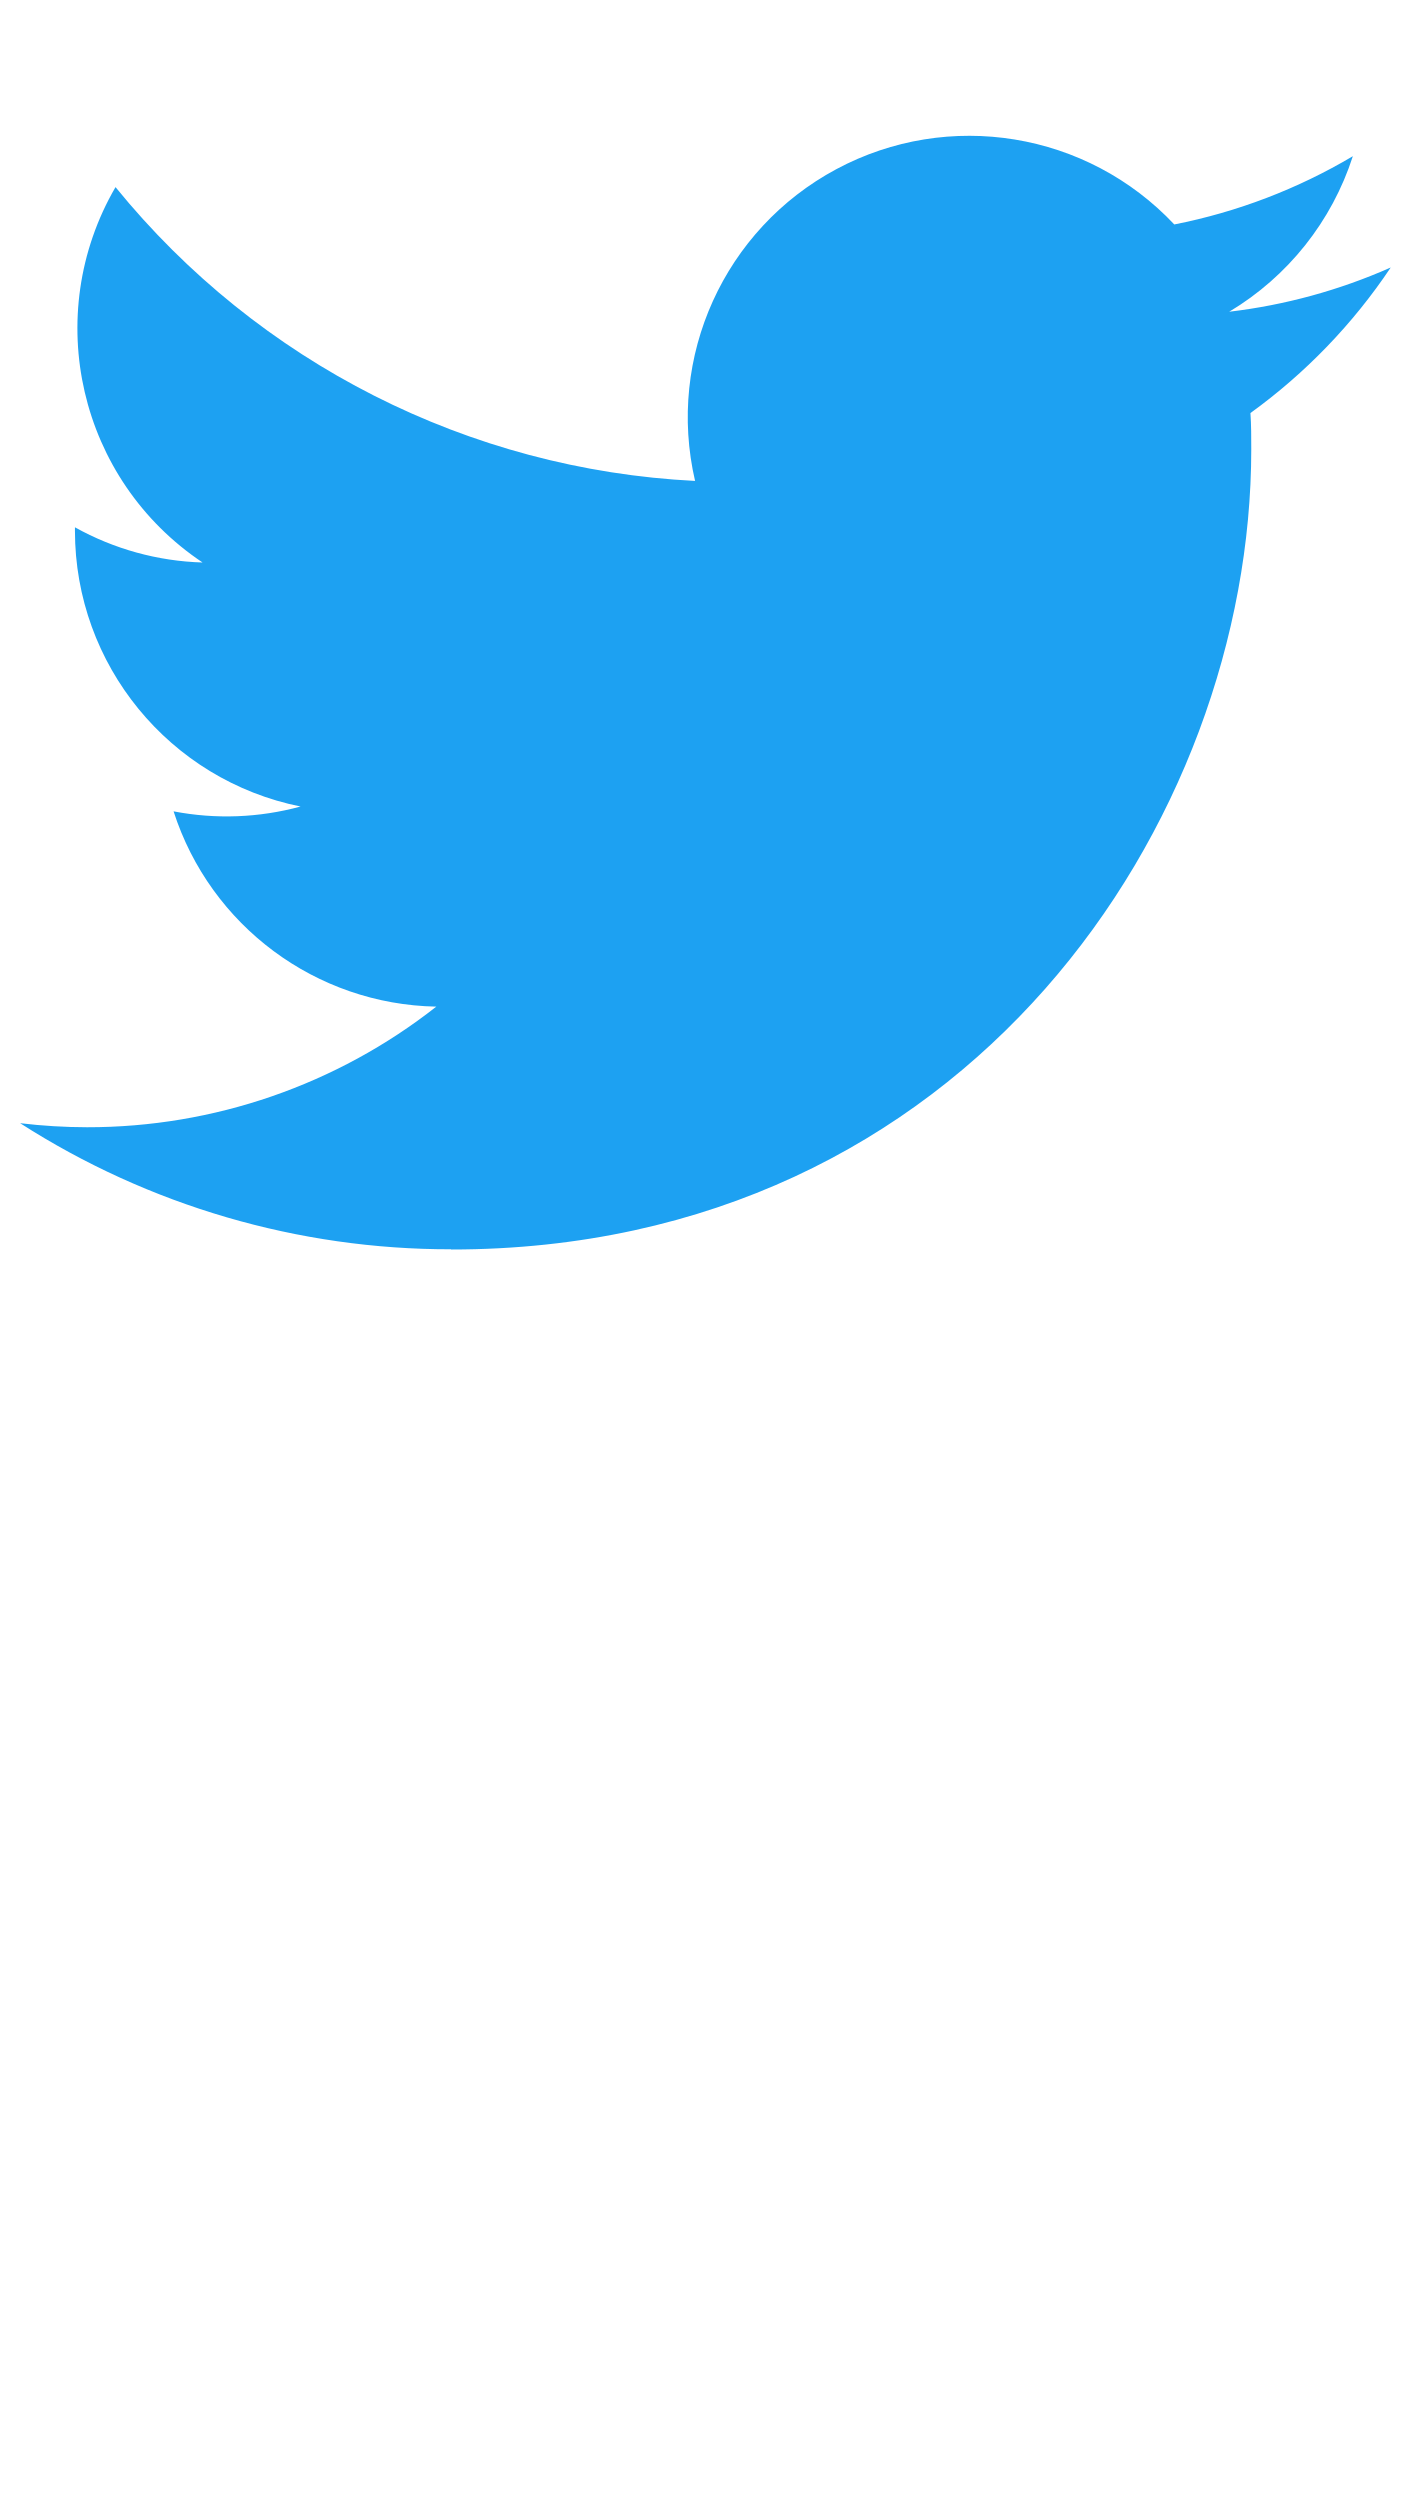
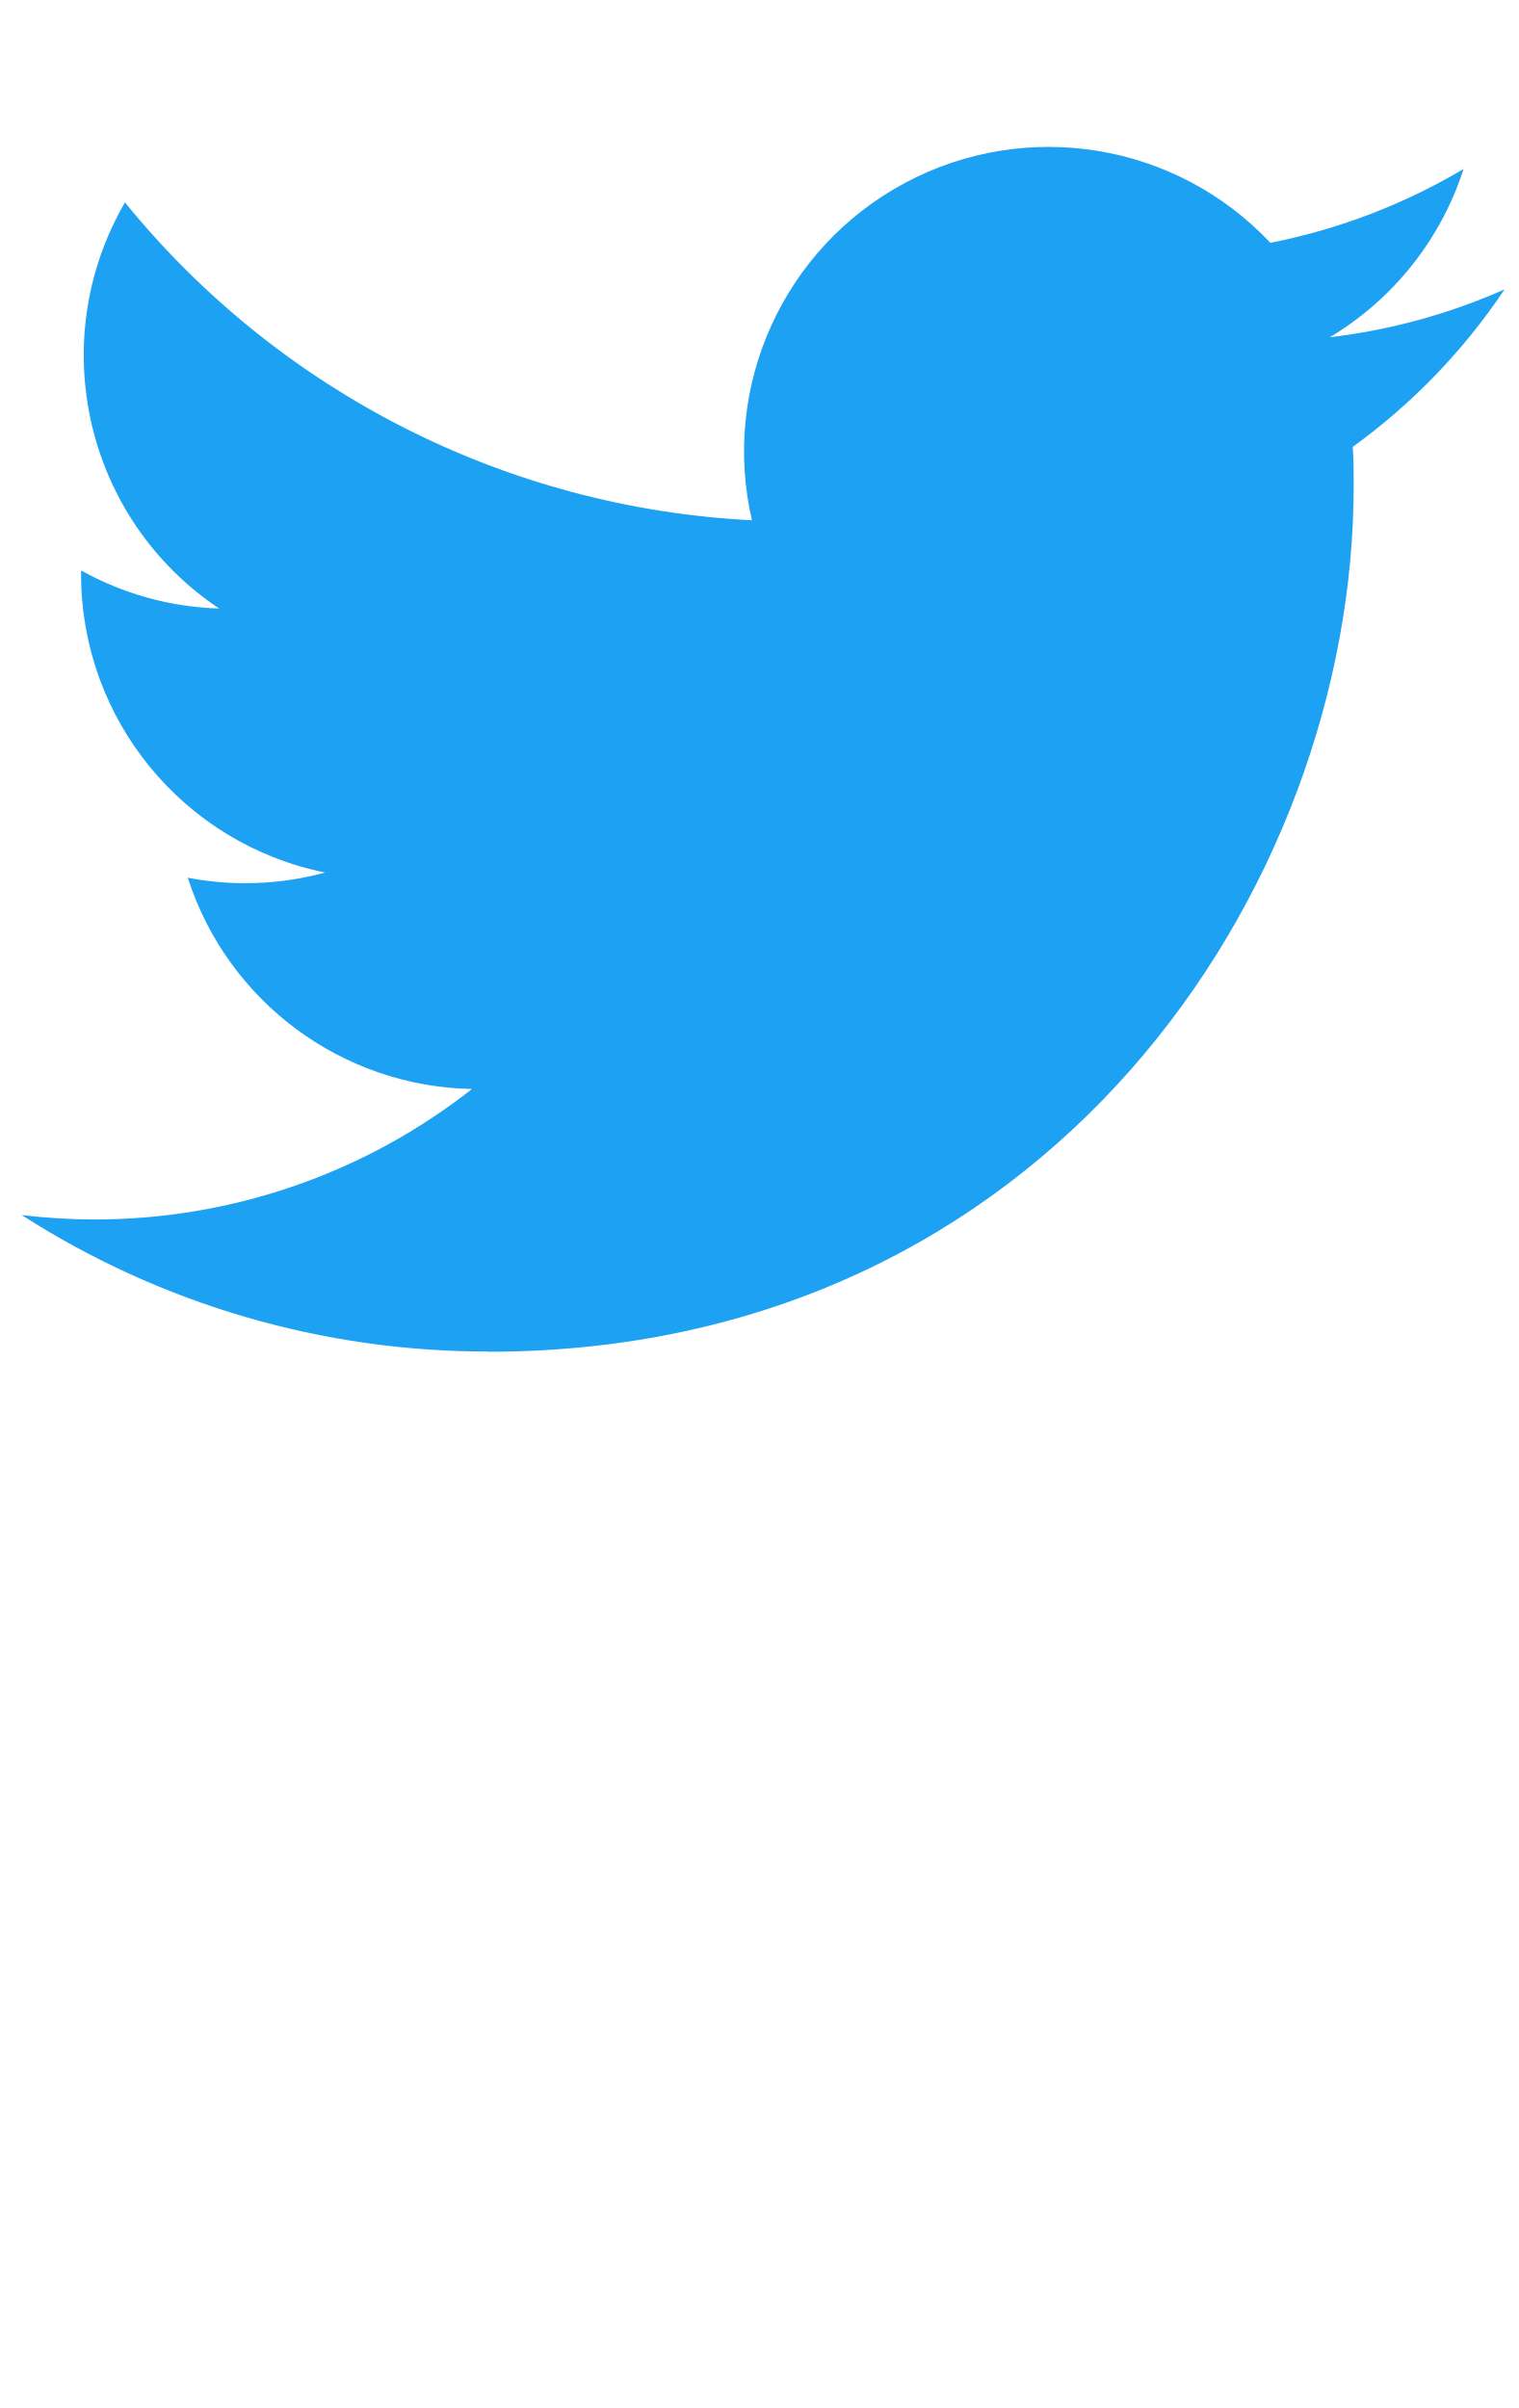
- <svg xmlns="http://www.w3.org/2000/svg" viewBox="0 0 256 456">
+ <svg xmlns="http://www.w3.org/2000/svg" viewBox="0 0 256 406">
  <path d="m82.29 227.91c94.34 0 145.94-78.16 145.94-145.94 0-2.22 0-4.43-0.15-6.63a104.36 104.36 0 0 0 25.59 -26.55 102.38 102.38 0 0 1 -29.46 8.07 51.47 51.47 0 0 0 22.55 -28.37 102.79 102.79 0 0 1 -32.57 12.45 51.34 51.34 0 0 0 -87.41 46.78 145.62 145.62 0 0 1 -105.71 -53.59 51.33 51.33 0 0 0 15.88 68.47 50.91 50.91 0 0 1 -23.28 -6.42v0.65a51.31 51.31 0 0 0 41.15 50.28 51.21 51.21 0 0 1 -23.16 0.88 51.35 51.35 0 0 0 47.92 35.62 102.92 102.92 0 0 1 -63.7 22 104.41 104.41 0 0 1 -12.21 -0.74 145.21 145.21 0 0 0 78.62 23" fill="#1da1f2" />
</svg>
